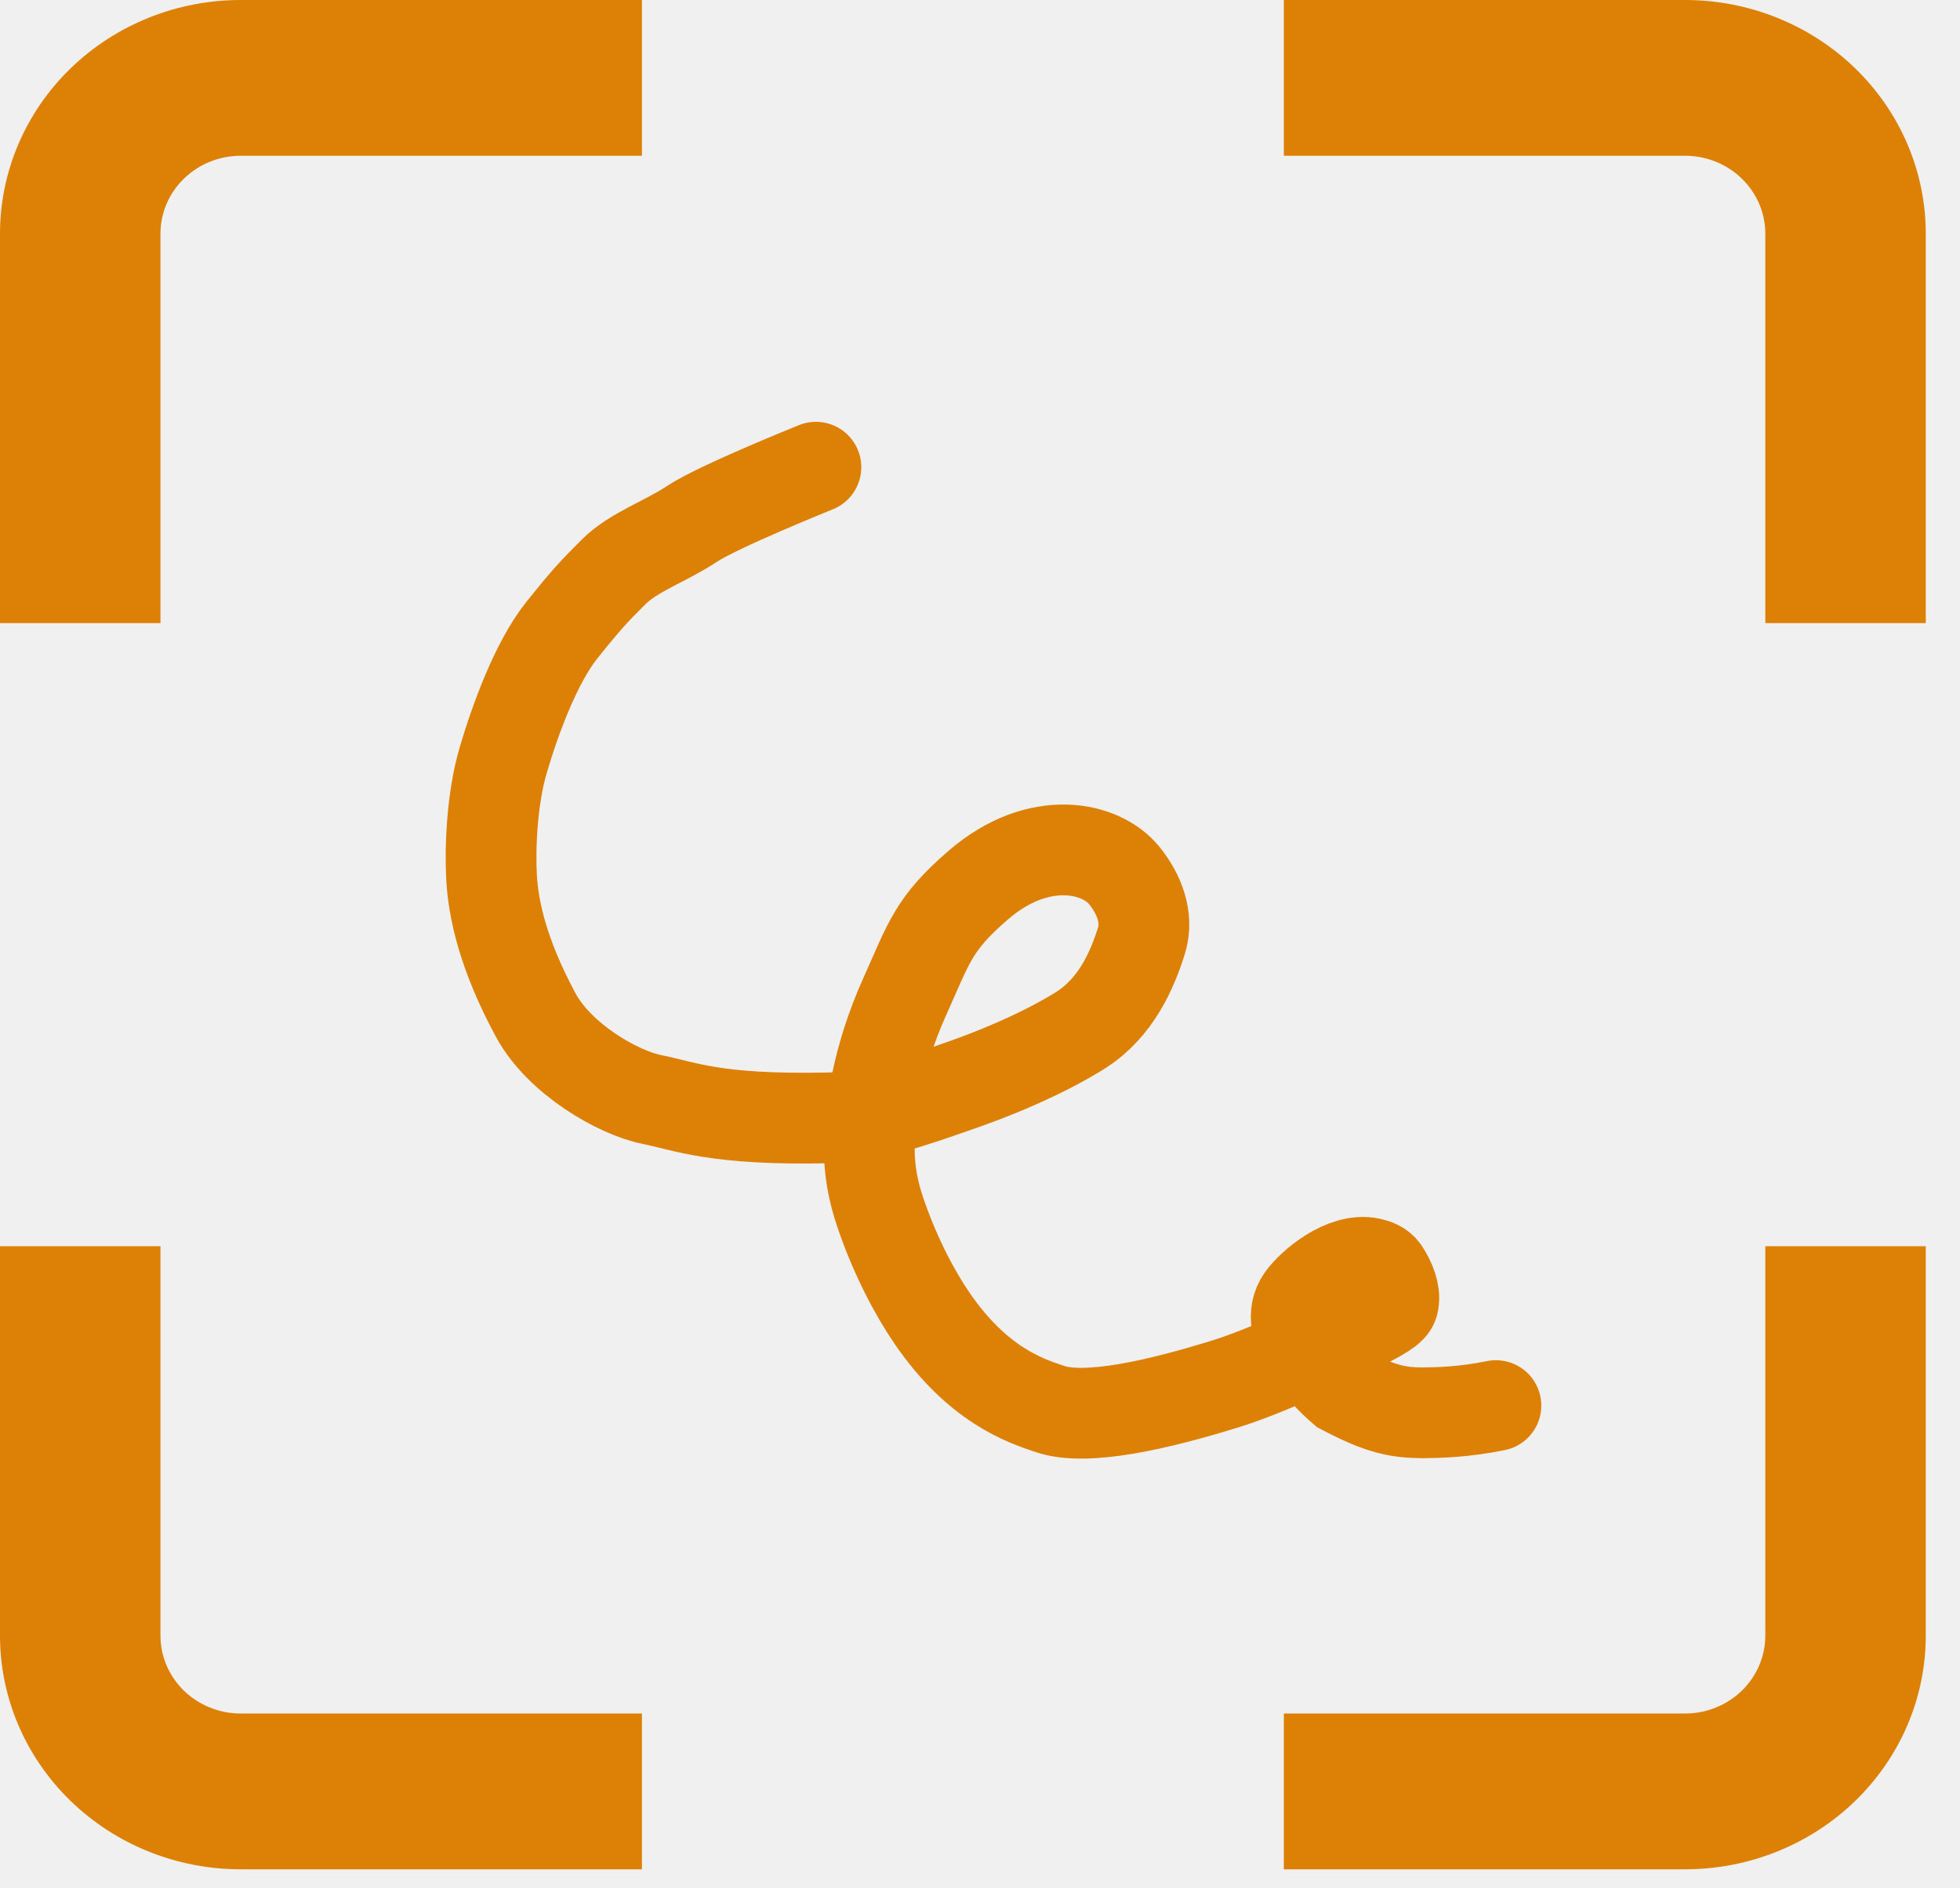
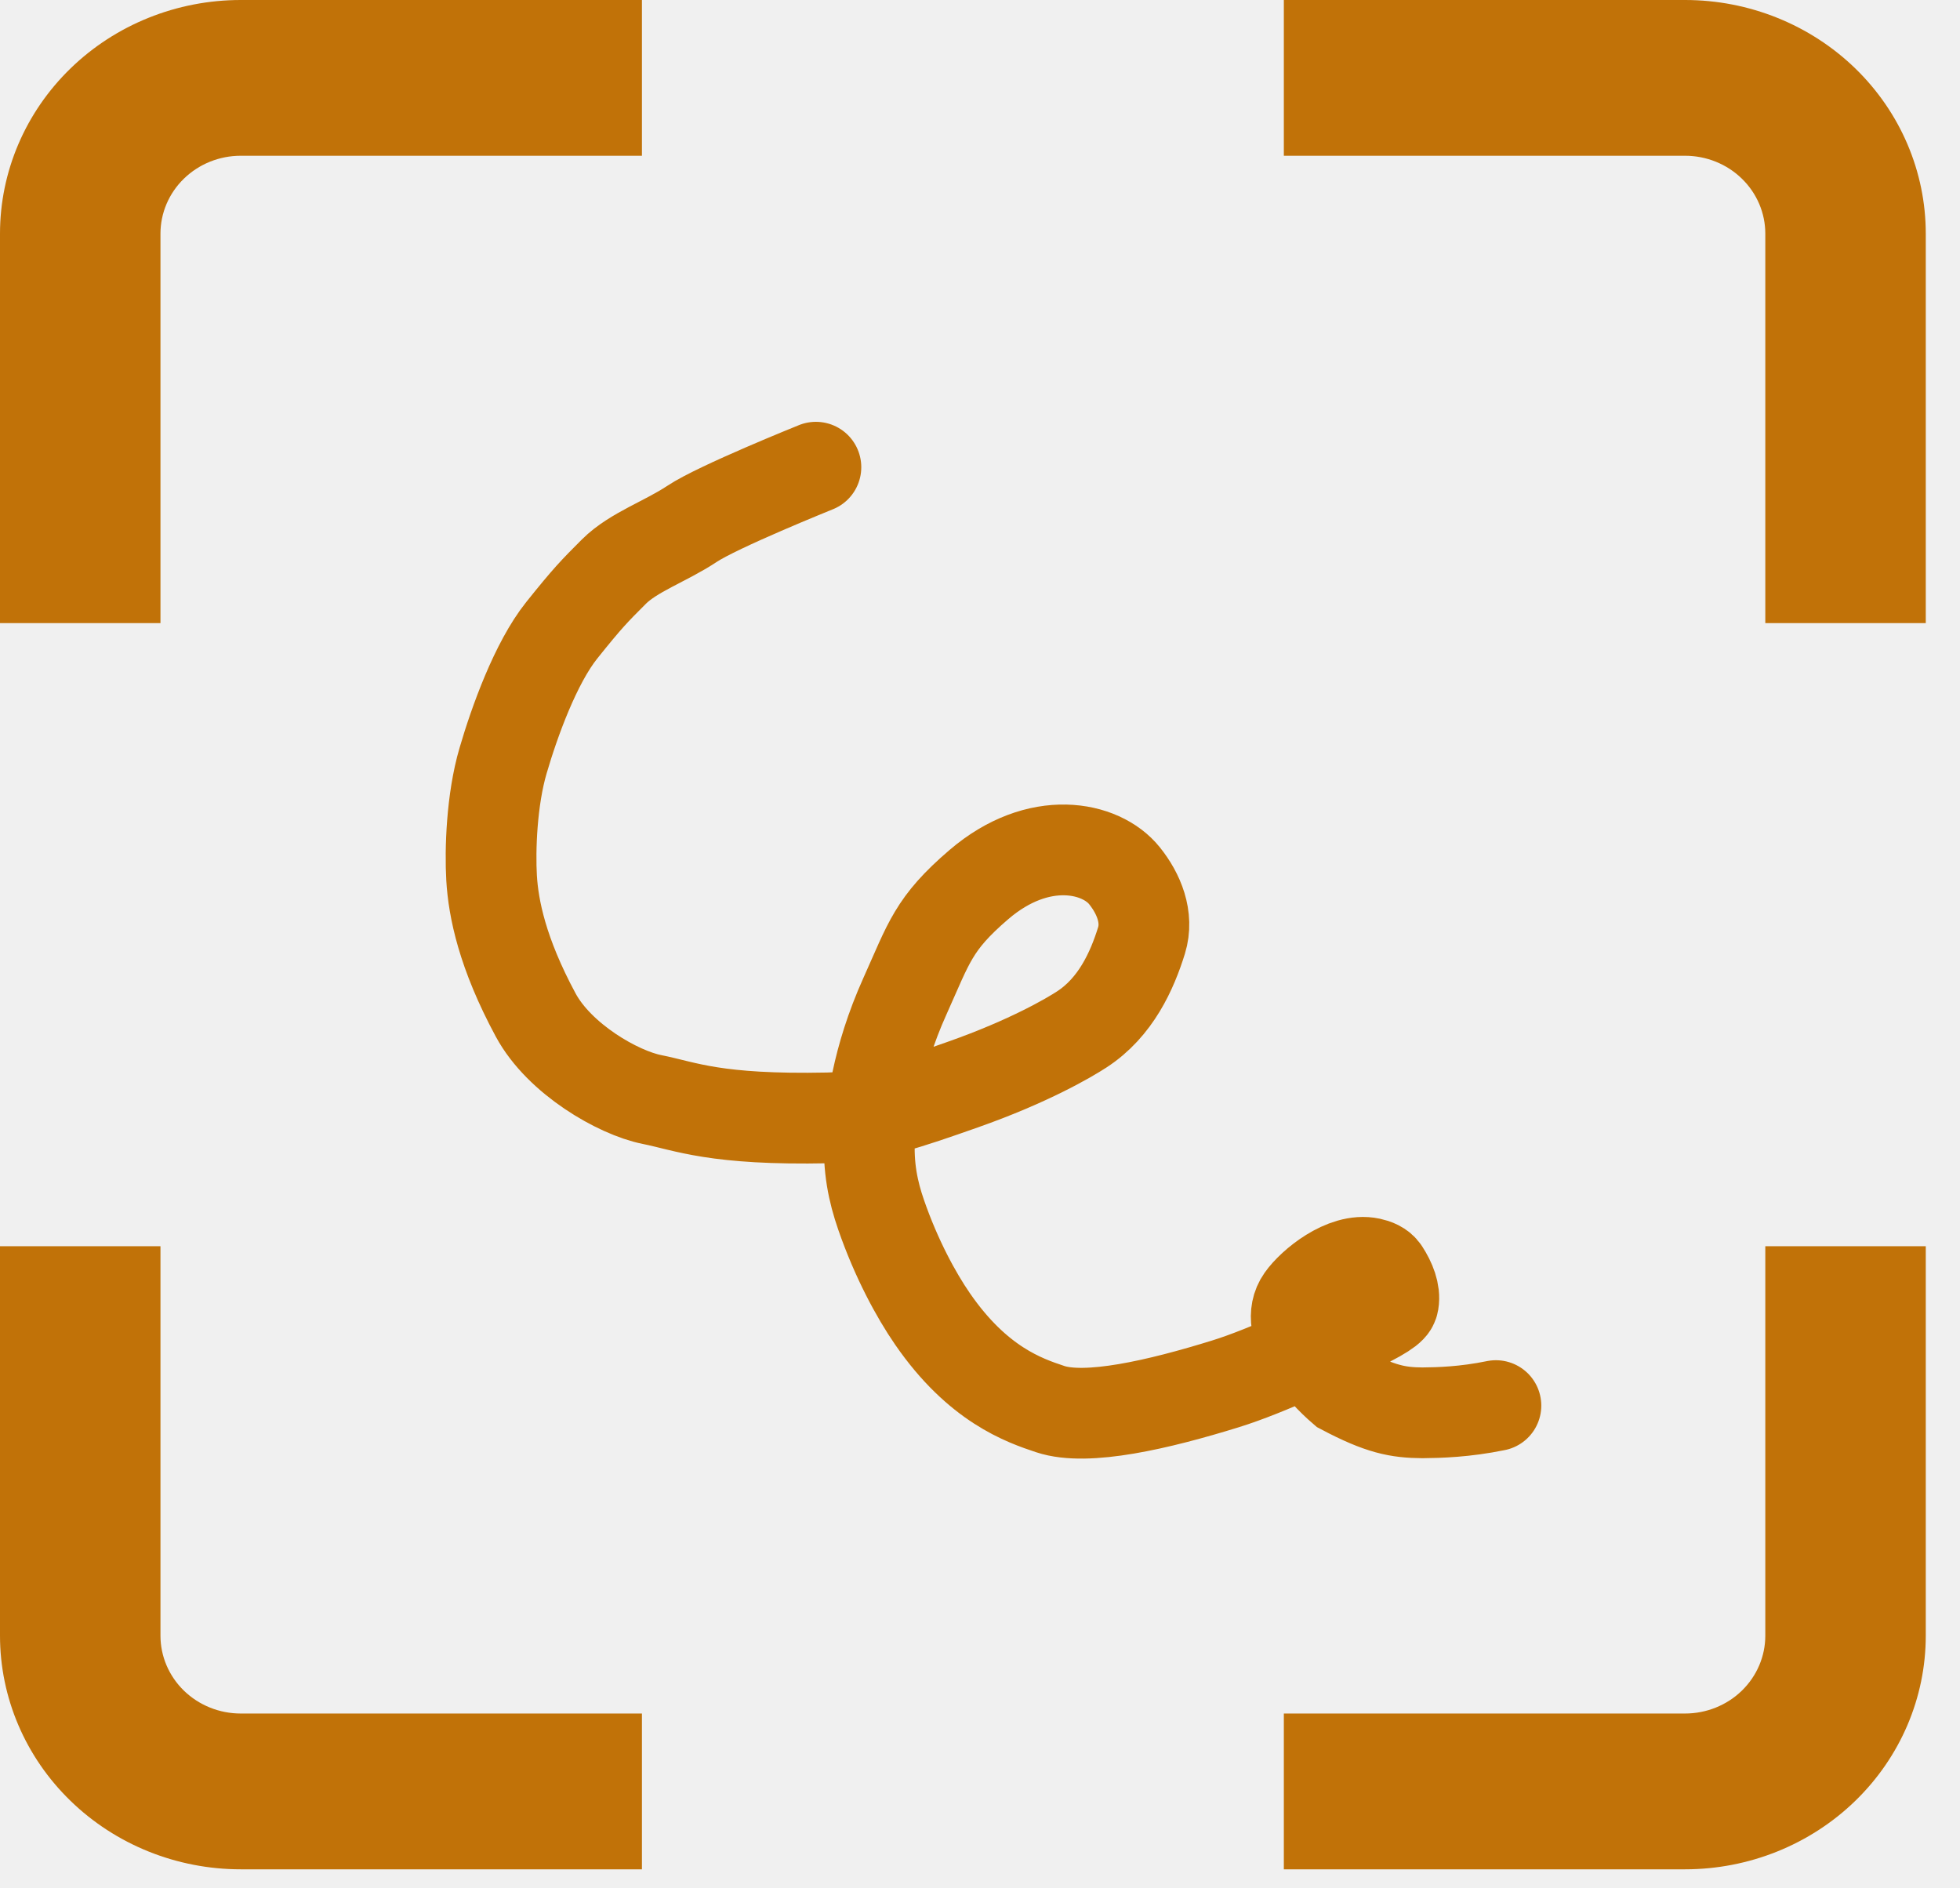
<svg xmlns="http://www.w3.org/2000/svg" width="54" height="52" viewBox="0 0 54 52" fill="none">
  <g clip-path="url(#clip0_163_4378)">
-     <path d="M46.425 51.498H35.371V47.206H46.425C47.011 47.206 47.574 46.98 47.988 46.578C48.403 46.175 48.636 45.63 48.636 45.061V34.332H53.057V45.061C53.057 46.768 52.359 48.405 51.115 49.612C49.871 50.82 48.184 51.498 46.425 51.498Z" fill="#DD8106" />
-     <path d="M4.421 17.166H0V6.437C0 4.73 0.699 3.093 1.943 1.885C3.186 0.678 4.873 0 6.632 0L17.686 0V4.291H6.632C6.046 4.291 5.484 4.517 5.069 4.92C4.654 5.322 4.421 5.868 4.421 6.437V17.166Z" fill="#DD8106" />
-     <path d="M17.686 51.498H6.632C4.873 51.498 3.186 50.82 1.943 49.612C0.699 48.405 0 46.768 0 45.061L0 34.332H4.421V45.061C4.421 45.63 4.654 46.175 5.069 46.578C5.484 46.98 6.046 47.206 6.632 47.206H17.686V51.498Z" fill="#DD8106" />
-     <path d="M53.057 17.166H48.636V6.437C48.636 5.868 48.403 5.322 47.988 4.92C47.574 4.517 47.011 4.291 46.425 4.291H35.371V-3.05176e-05H46.425C48.184 -3.05176e-05 49.871 0.678 51.115 1.885C52.359 3.093 53.057 4.73 53.057 6.437V17.166Z" fill="#DD8106" />
+     <path d="M46.425 51.498H35.371V47.206H46.425C47.011 47.206 47.574 46.98 47.988 46.578C48.403 46.175 48.636 45.63 48.636 45.061V34.332H53.057V45.061C53.057 46.768 52.359 48.405 51.115 49.612C49.871 50.82 48.184 51.498 46.425 51.498Z" fill="#C17208" />
+     <path d="M4.421 17.166H0V6.437C0 4.73 0.699 3.093 1.943 1.885C3.186 0.678 4.873 0 6.632 0L17.686 0V4.291H6.632C6.046 4.291 5.484 4.517 5.069 4.92C4.654 5.322 4.421 5.868 4.421 6.437V17.166Z" fill="#C17208" />
+     <path d="M17.686 51.498H6.632C4.873 51.498 3.186 50.82 1.943 49.612C0.699 48.405 0 46.768 0 45.061L0 34.332H4.421V45.061C4.421 45.63 4.654 46.175 5.069 46.578C5.484 46.98 6.046 47.206 6.632 47.206H17.686V51.498Z" fill="#C17208" />
+     <path d="M53.057 17.166H48.636V6.437C48.636 5.868 48.403 5.322 47.988 4.92C47.574 4.517 47.011 4.291 46.425 4.291H35.371V-3.05176e-05H46.425C48.184 -3.05176e-05 49.871 0.678 51.115 1.885C52.359 3.093 53.057 4.73 53.057 6.437V17.166Z" fill="#C17208" />
  </g>
-   <path d="M22.479 12.871C22.443 12.887 19.787 13.953 19.064 14.433C18.341 14.914 17.452 15.21 16.913 15.748C16.374 16.287 16.195 16.467 15.476 17.365C14.758 18.263 14.175 19.879 13.86 20.957C13.544 22.034 13.499 23.413 13.544 24.189C13.594 25.03 13.838 26.254 14.758 27.961C15.413 29.177 17.029 30.104 17.959 30.29C18.889 30.475 19.693 30.862 22.815 30.797C23.977 30.772 25.033 30.405 26.52 29.882C28.368 29.232 29.468 28.578 29.799 28.363C30.742 27.753 31.193 26.739 31.45 25.909C31.647 25.27 31.374 24.615 30.98 24.125C30.334 23.32 28.621 22.955 26.97 24.369C25.713 25.447 25.598 25.963 24.933 27.441C24.135 29.213 24 30.616 23.96 31.29C23.909 32.158 24.056 32.833 24.275 33.466C24.692 34.672 25.238 35.678 25.691 36.334C26.938 38.144 28.217 38.581 28.936 38.82C29.941 39.154 31.916 38.697 33.761 38.125C34.951 37.756 36.569 36.971 37.442 36.543C38.314 36.115 38.37 36.003 38.392 35.874C38.437 35.607 38.314 35.296 38.133 35.016C38.046 34.881 37.885 34.825 37.756 34.797C37.035 34.642 36.144 35.383 35.864 35.782C35.305 36.577 36.423 37.789 36.989 38.275C38.037 38.829 38.514 38.916 39.187 38.922C39.65 38.918 40.356 38.899 41.214 38.723" stroke="#DD8006" stroke-width="2.5" stroke-linecap="round" />
+   <path d="M22.479 12.871C22.443 12.887 19.787 13.953 19.064 14.433C18.341 14.914 17.452 15.21 16.913 15.748C16.374 16.287 16.195 16.467 15.476 17.365C14.758 18.263 14.175 19.879 13.86 20.957C13.544 22.034 13.499 23.413 13.544 24.189C13.594 25.03 13.838 26.254 14.758 27.961C15.413 29.177 17.029 30.104 17.959 30.29C18.889 30.475 19.693 30.862 22.815 30.797C23.977 30.772 25.033 30.405 26.52 29.882C28.368 29.232 29.468 28.578 29.799 28.363C30.742 27.753 31.193 26.739 31.45 25.909C31.647 25.27 31.374 24.615 30.98 24.125C30.334 23.32 28.621 22.955 26.97 24.369C25.713 25.447 25.598 25.963 24.933 27.441C24.135 29.213 24 30.616 23.96 31.29C23.909 32.158 24.056 32.833 24.275 33.466C24.692 34.672 25.238 35.678 25.691 36.334C26.938 38.144 28.217 38.581 28.936 38.82C29.941 39.154 31.916 38.697 33.761 38.125C34.951 37.756 36.569 36.971 37.442 36.543C38.314 36.115 38.37 36.003 38.392 35.874C38.437 35.607 38.314 35.296 38.133 35.016C38.046 34.881 37.885 34.825 37.756 34.797C37.035 34.642 36.144 35.383 35.864 35.782C35.305 36.577 36.423 37.789 36.989 38.275C38.037 38.829 38.514 38.916 39.187 38.922C39.65 38.918 40.356 38.899 41.214 38.723" stroke="#C17208" stroke-width="2.5" stroke-linecap="round" />
  <defs>
    <clipPath id="clip0_163_4378">
      <rect width="53.058" height="51.497" fill="white" />
    </clipPath>
  </defs>
</svg>
